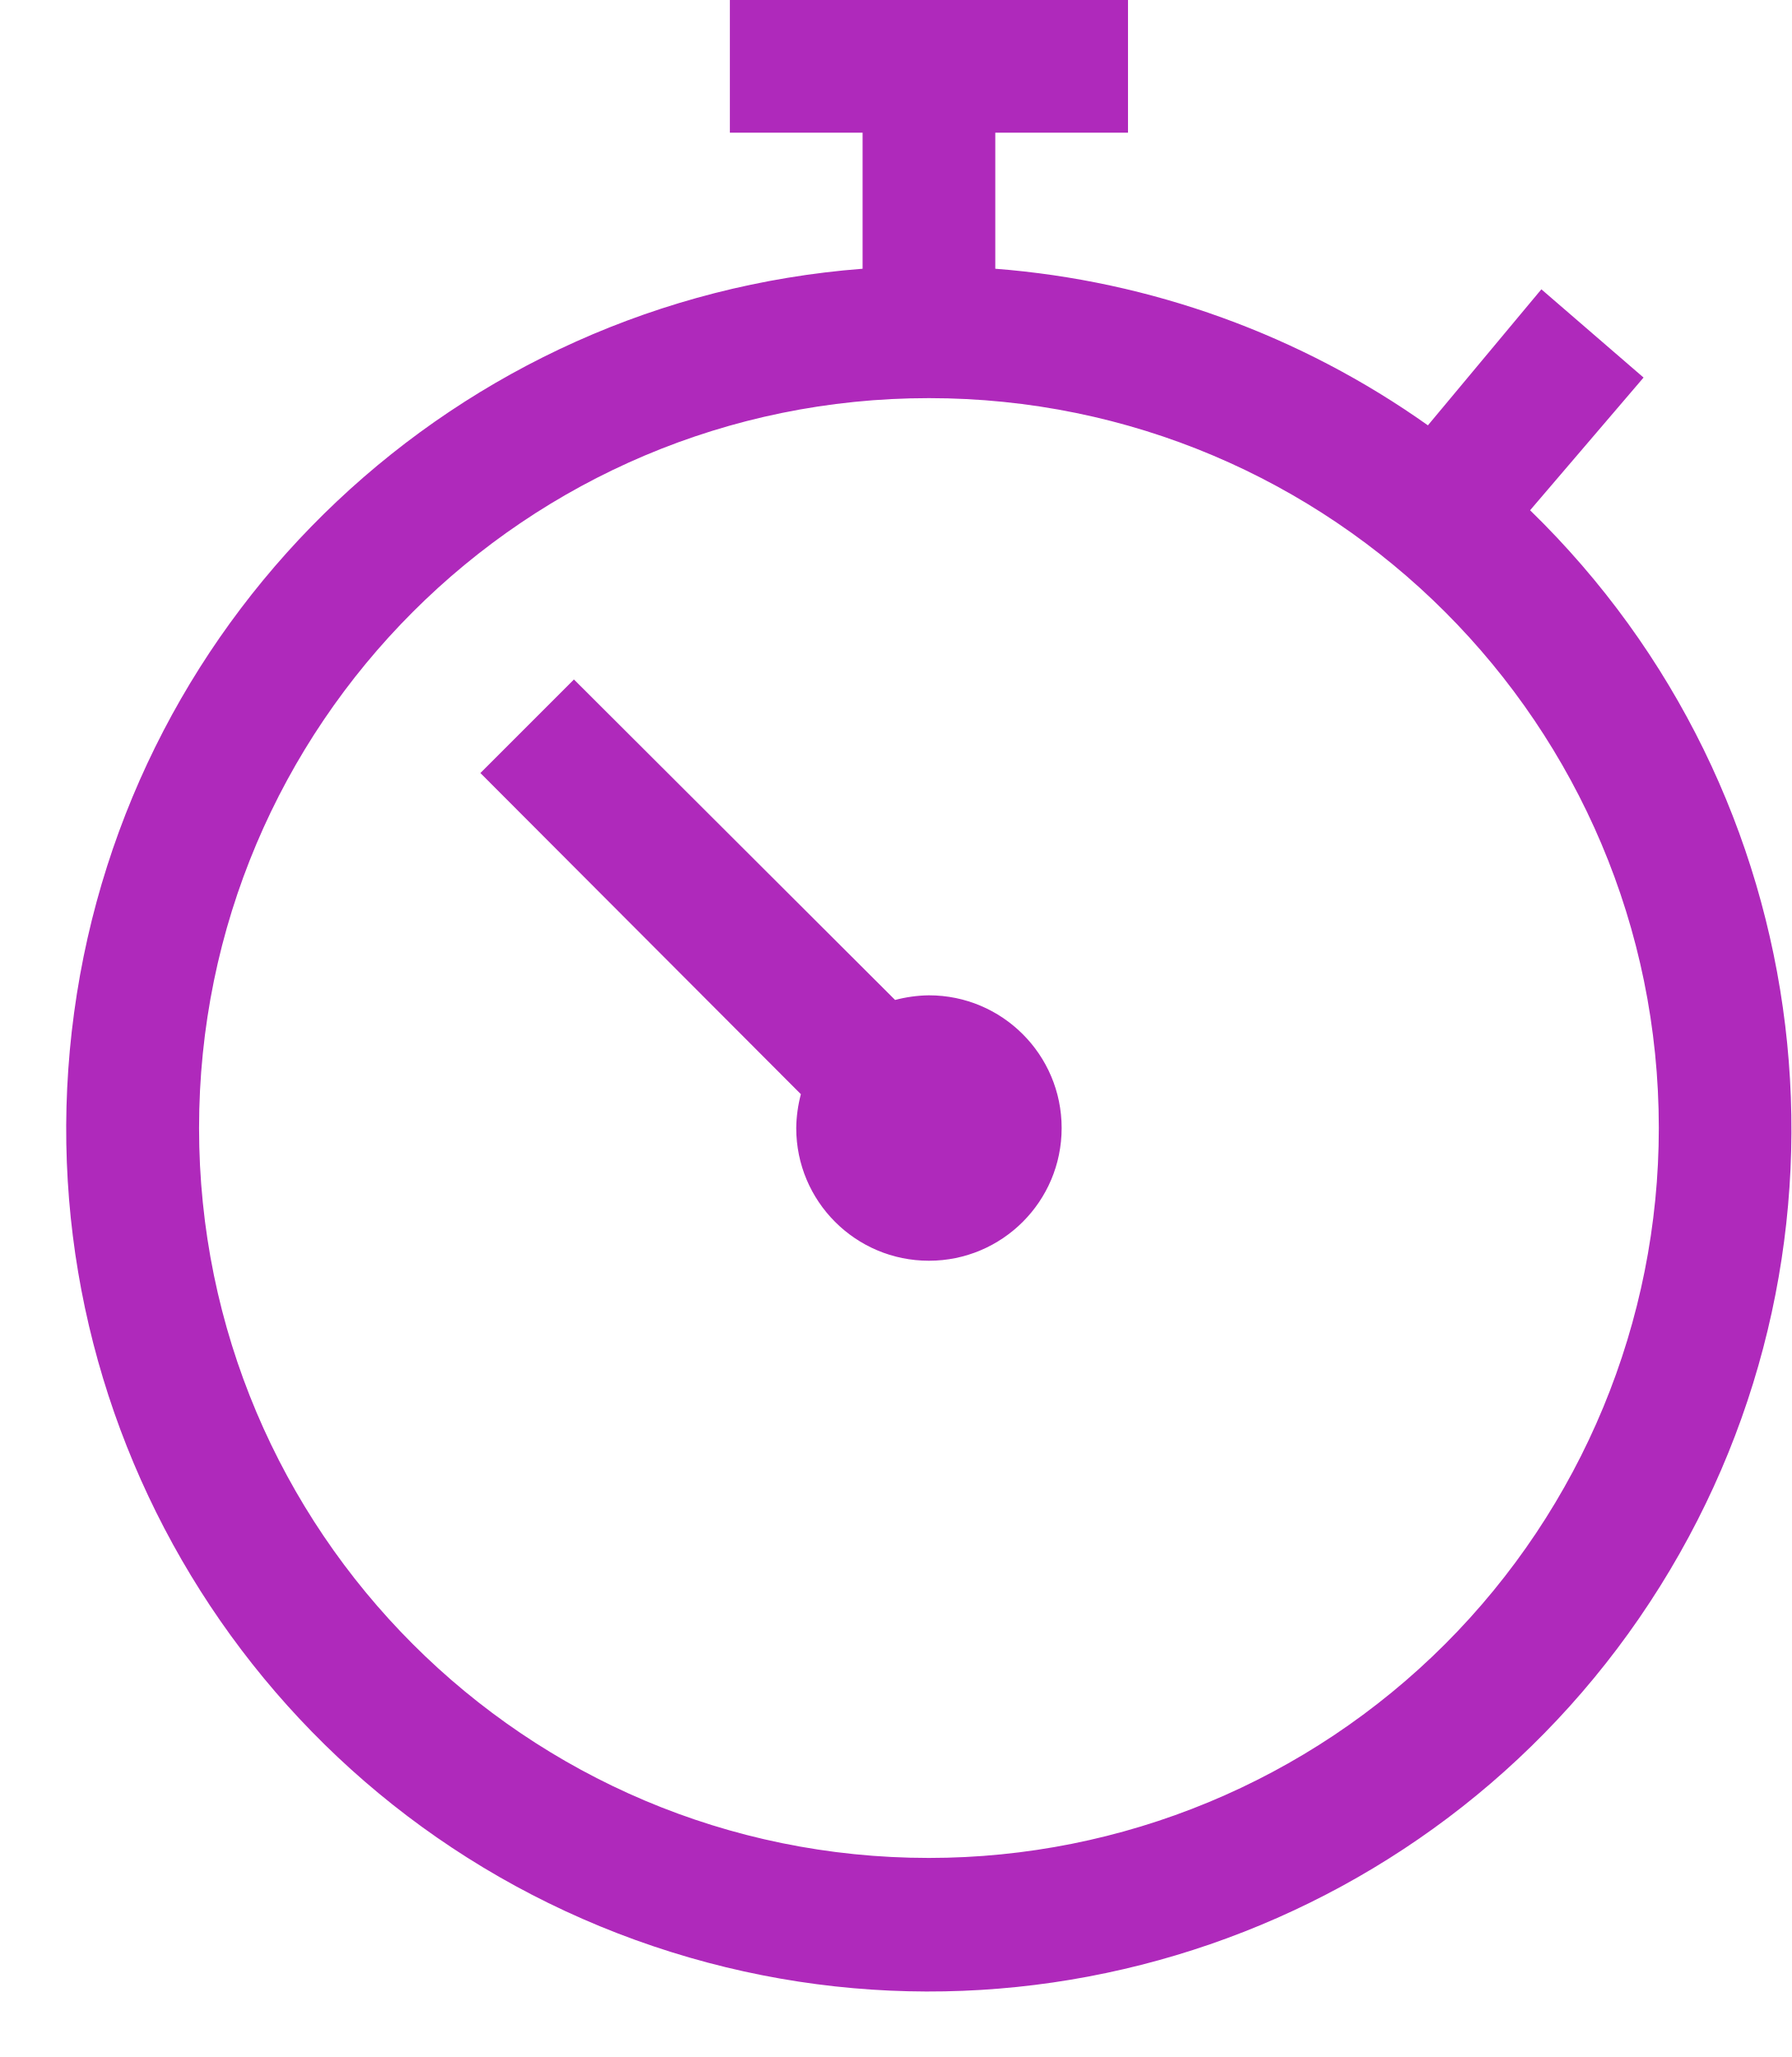
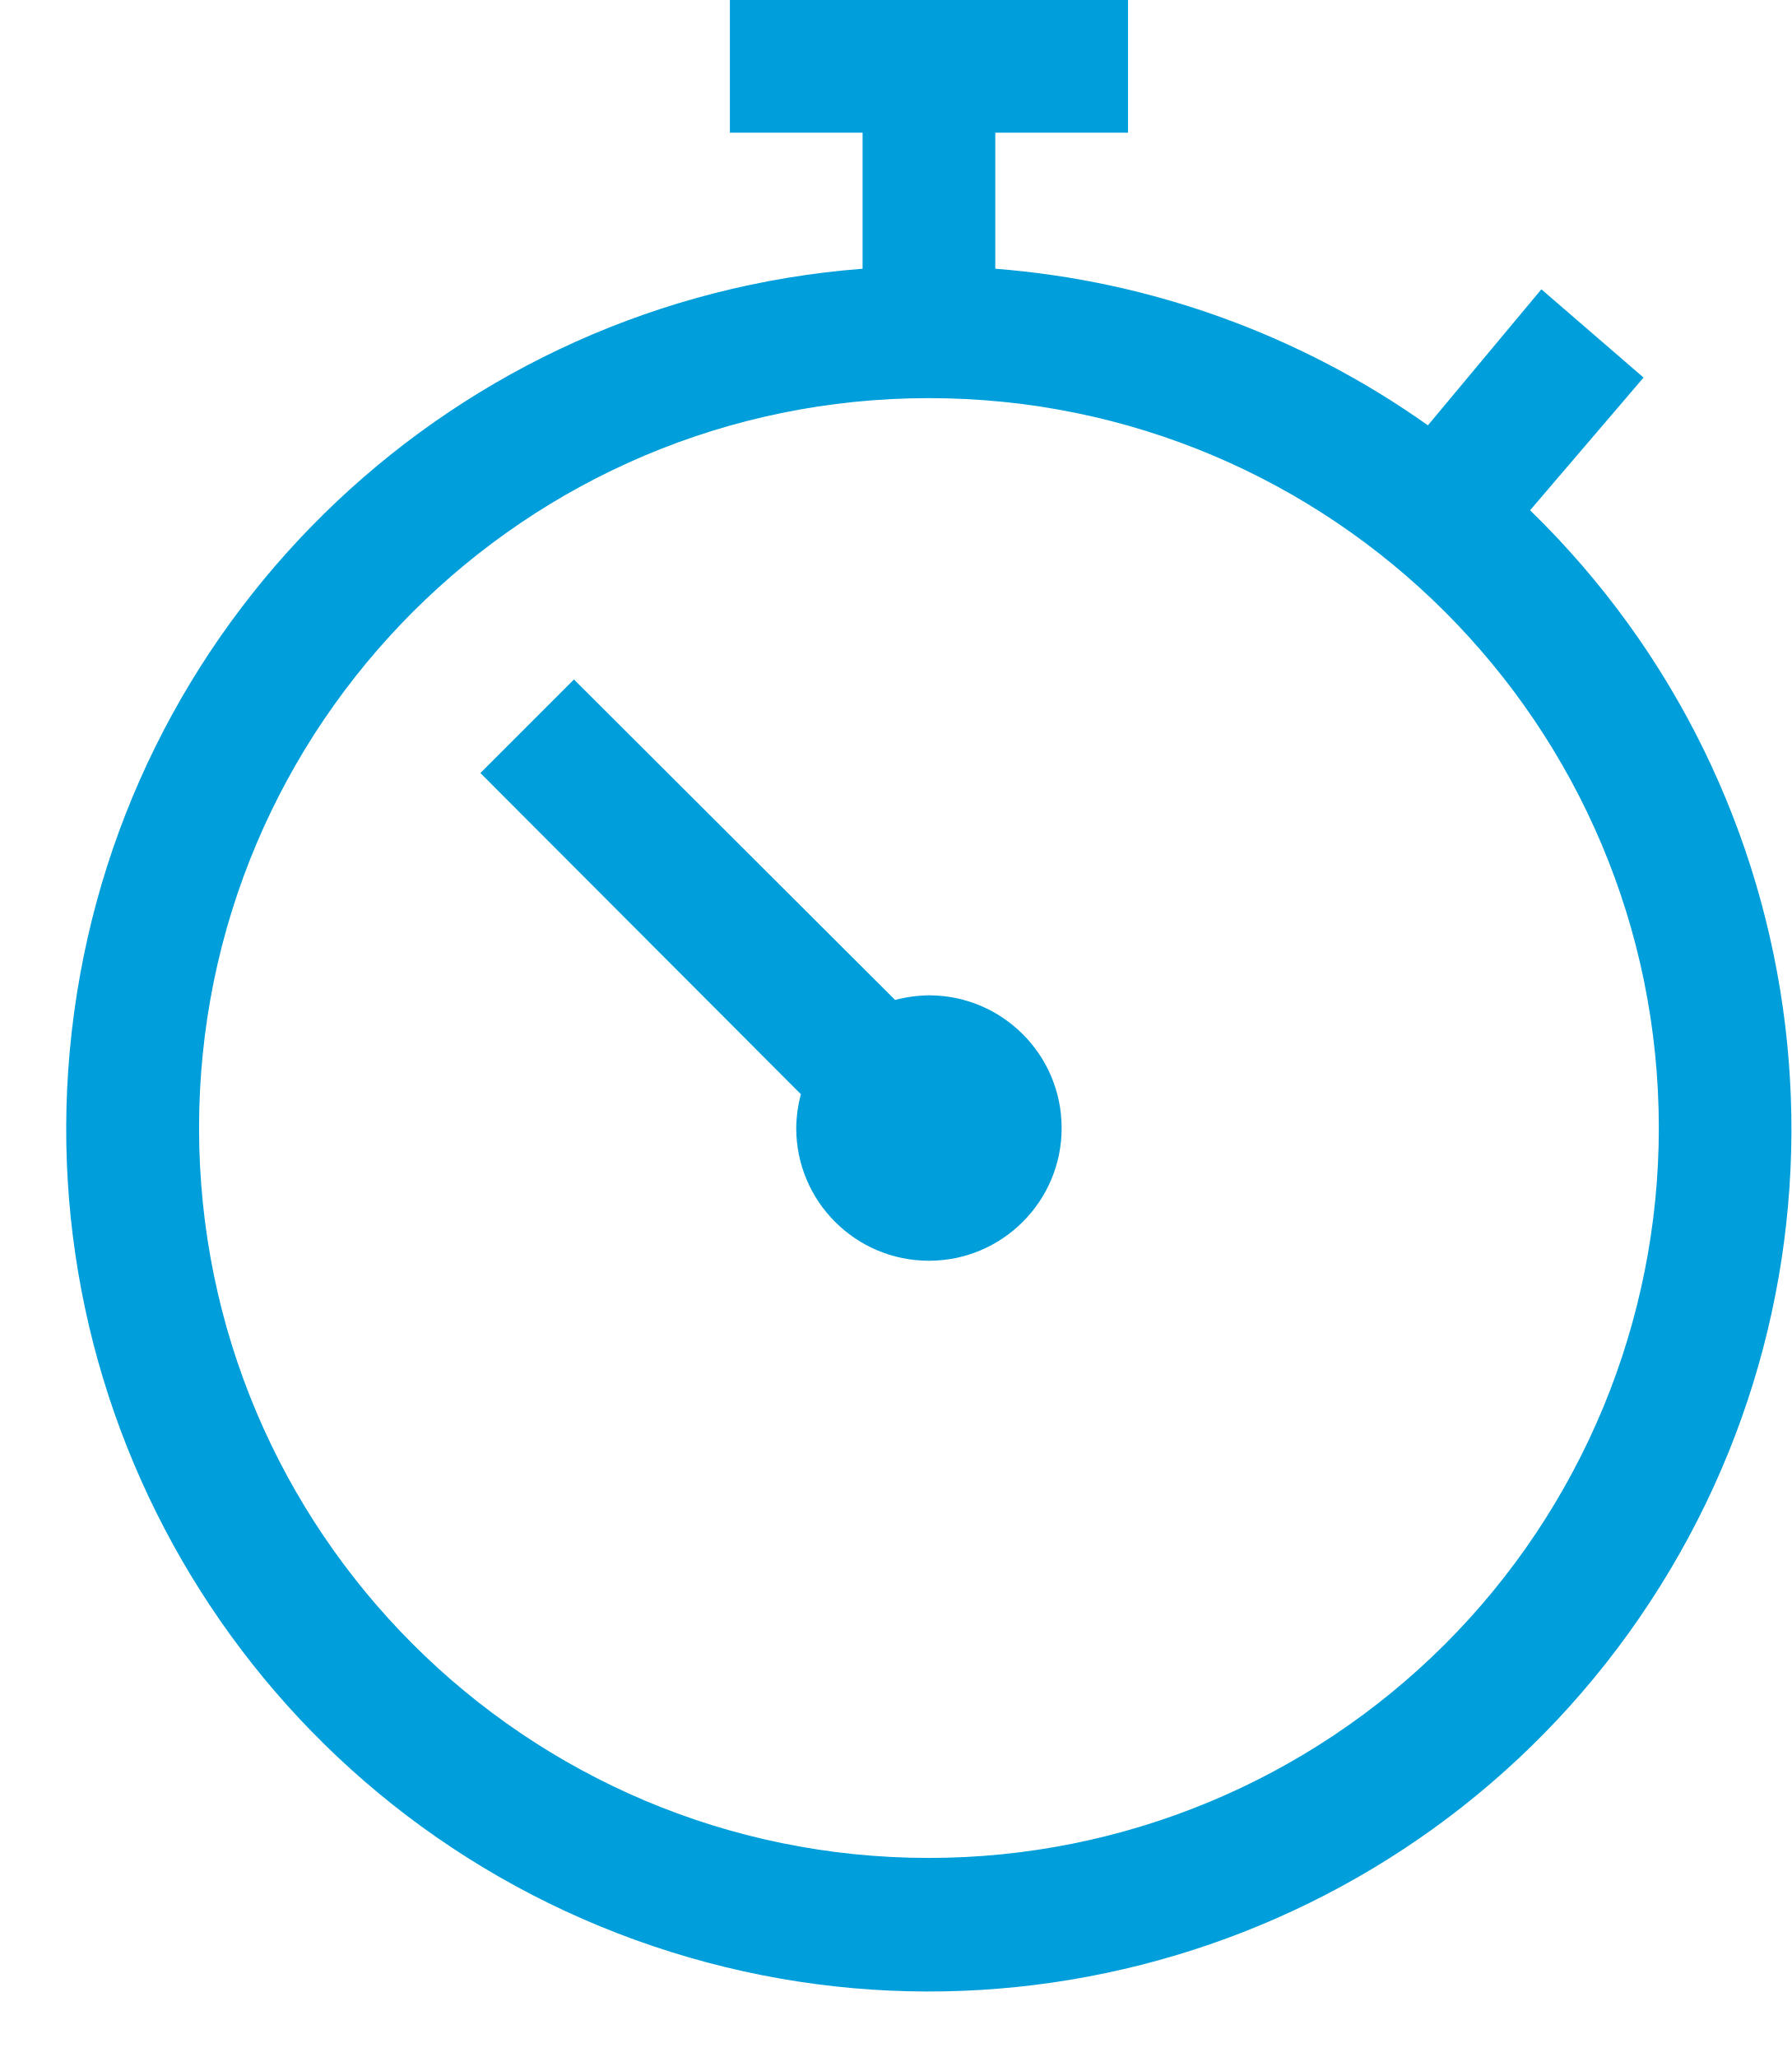
<svg xmlns="http://www.w3.org/2000/svg" width="27" height="31" viewBox="0 0 27 31" fill="none">
-   <path fill-rule="evenodd" clip-rule="evenodd" d="M23.06 7.69L24.77 5.69L23.23 4.36L21.52 6.41C19.6 5.048 17.347 4.232 15 4.05V2H17V0H11V2H13V4.05C6.893 4.521 1.942 9.191 1.117 15.26C0.292 21.33 3.816 27.152 9.575 29.236C15.335 31.32 21.769 29.101 25.018 23.908C28.268 18.716 27.452 11.96 23.06 7.69ZM14 28C7.925 28 3 23.075 3 17C3 10.925 7.925 6 14 6C20.075 6 25 10.925 25 17C25 19.917 23.841 22.715 21.778 24.778C19.715 26.841 16.917 28 14 28ZM16 17C16 18.105 15.104 19 14 19C12.895 19 12 18.105 12 17C12.002 16.828 12.026 16.657 12.07 16.49L7.24 11.65L8.65 10.24L13.49 15.07C13.656 15.026 13.828 15.002 14 15C15.104 15 16 15.895 16 17Z" fill="#AF29BB" />
+   <path fill-rule="evenodd" clip-rule="evenodd" d="M23.06 7.69L24.77 5.69L23.23 4.36L21.52 6.41C19.6 5.048 17.347 4.232 15 4.05V2H17V0H11V2H13V4.05C6.893 4.521 1.942 9.191 1.117 15.26C0.292 21.33 3.816 27.152 9.575 29.236C15.335 31.32 21.769 29.101 25.018 23.908C28.268 18.716 27.452 11.96 23.06 7.69ZM14 28C7.925 28 3 23.075 3 17C3 10.925 7.925 6 14 6C20.075 6 25 10.925 25 17C25 19.917 23.841 22.715 21.778 24.778C19.715 26.841 16.917 28 14 28ZM16 17C16 18.105 15.104 19 14 19C12.895 19 12 18.105 12 17C12.002 16.828 12.026 16.657 12.07 16.49L7.24 11.65L8.65 10.24L13.49 15.07C13.656 15.026 13.828 15.002 14 15C15.104 15 16 15.895 16 17Z" fill="#009FDB" />
</svg>
